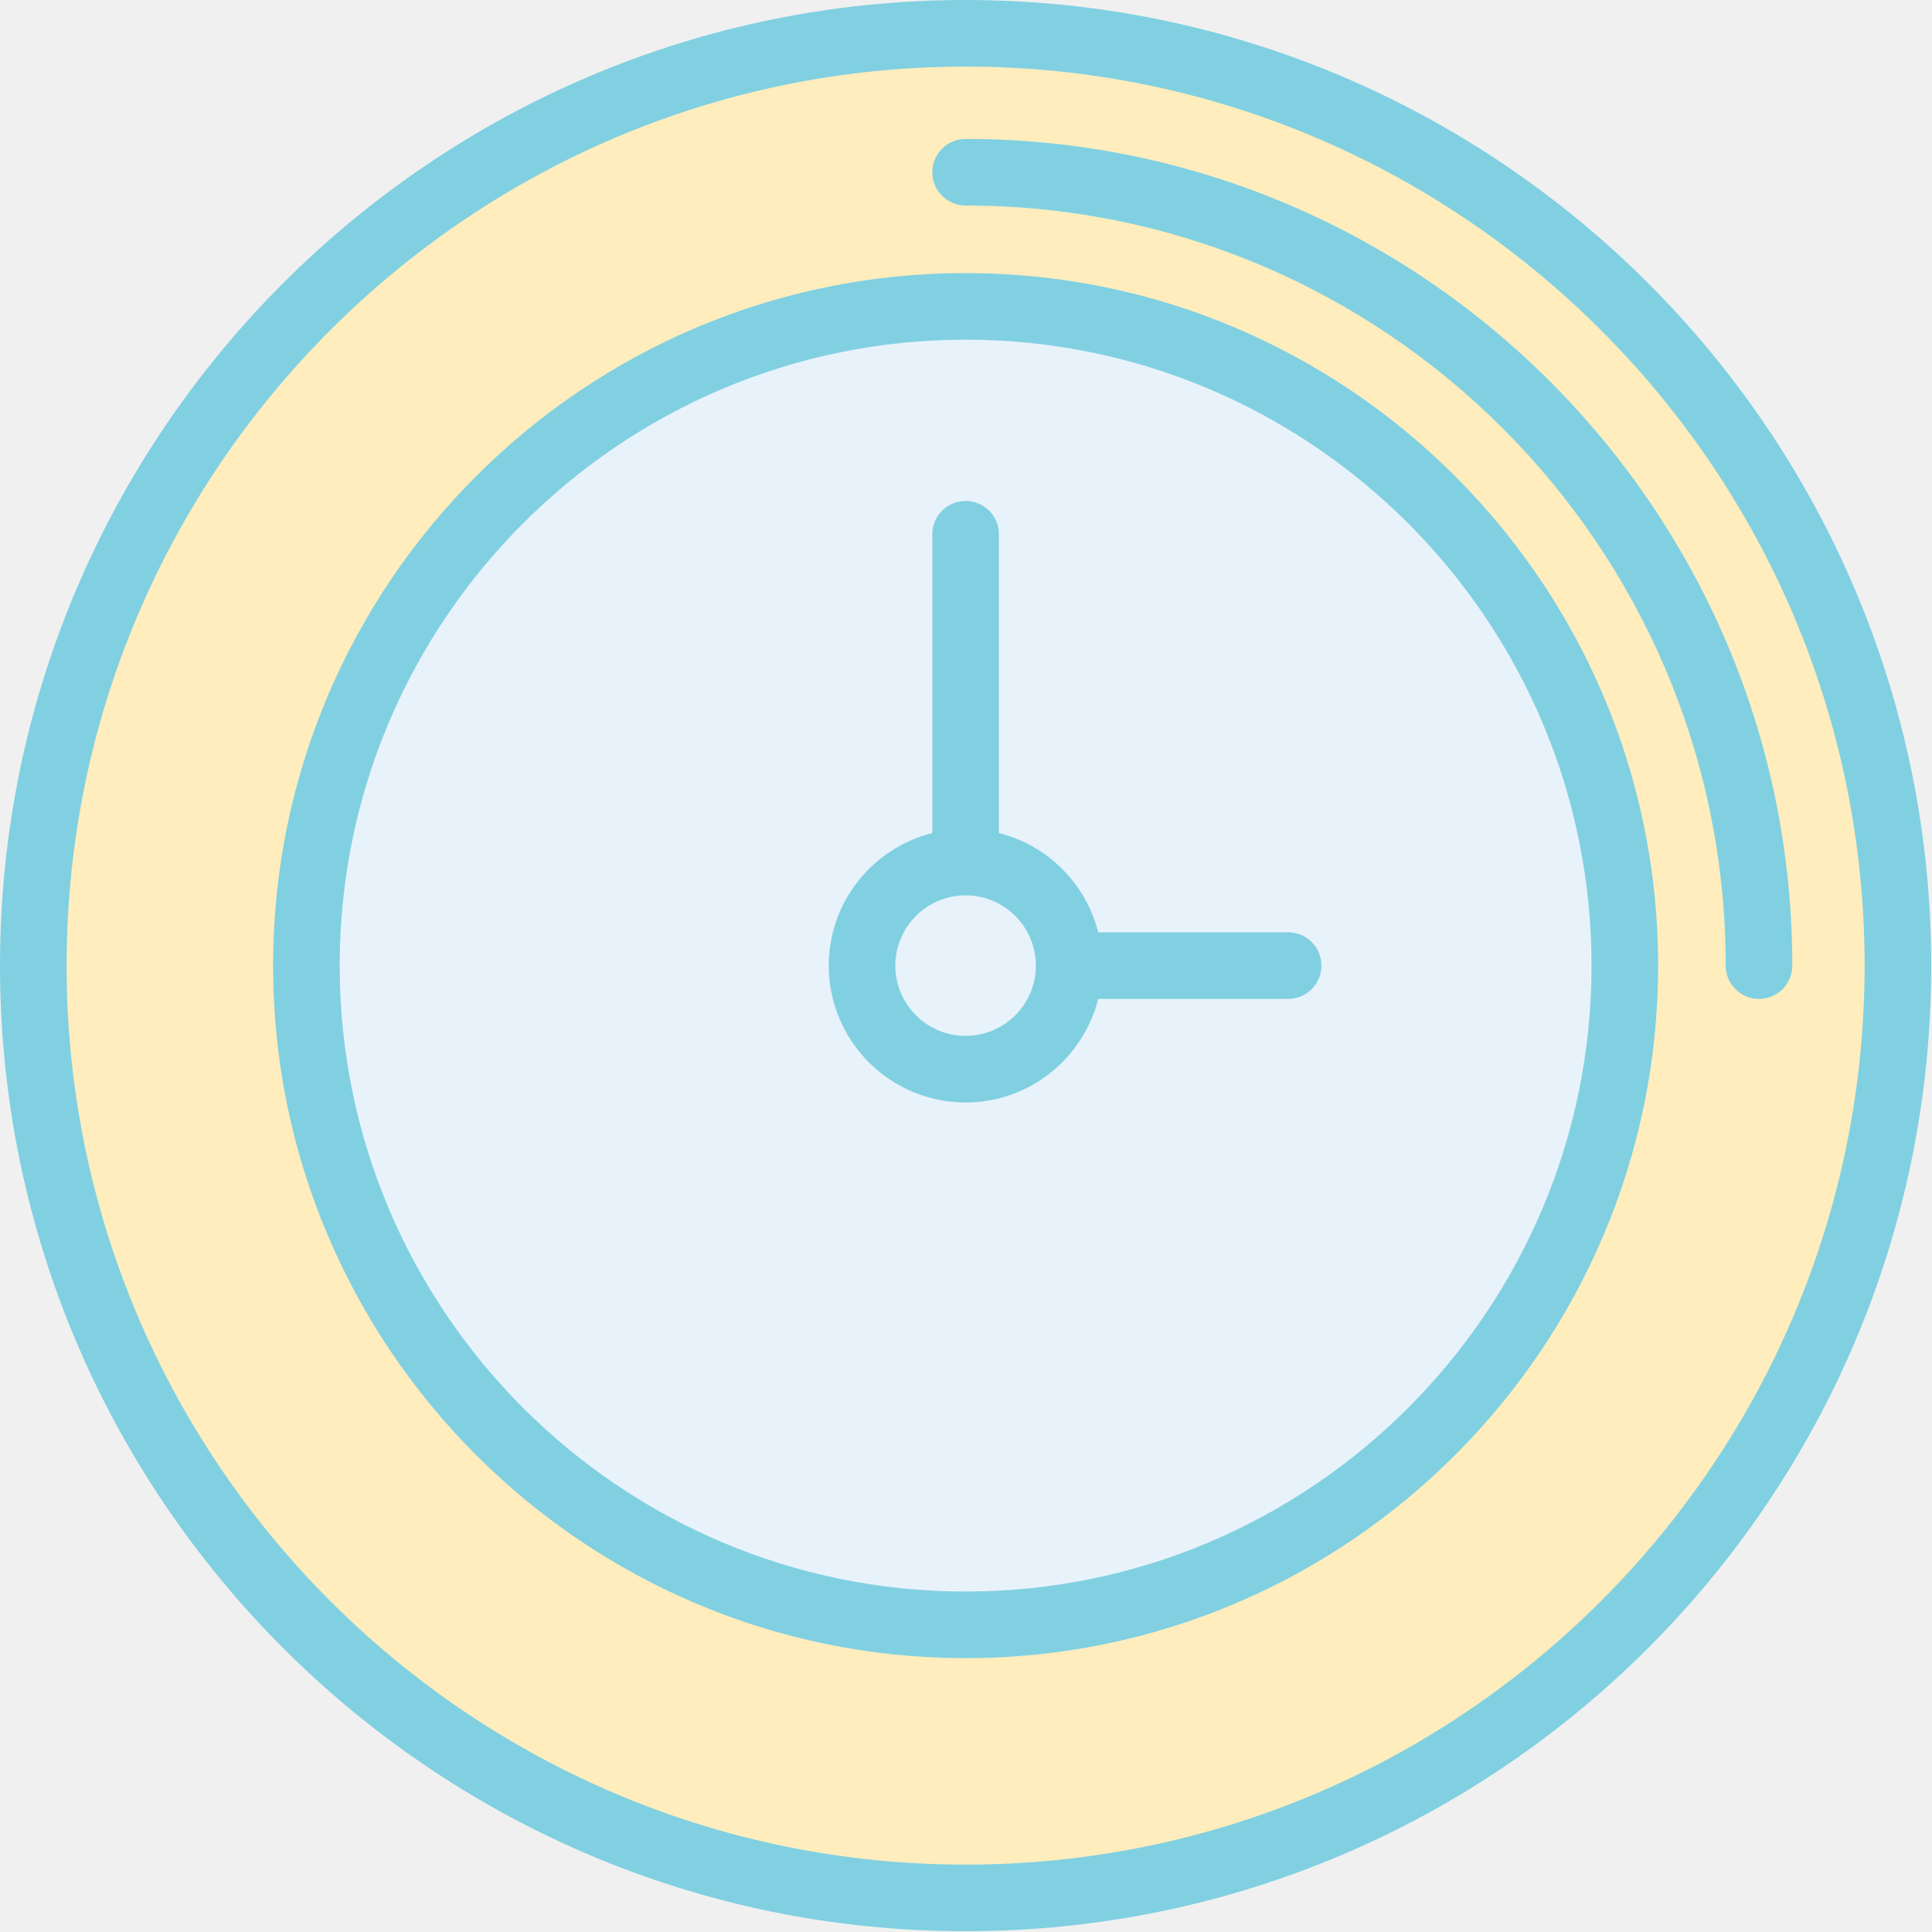
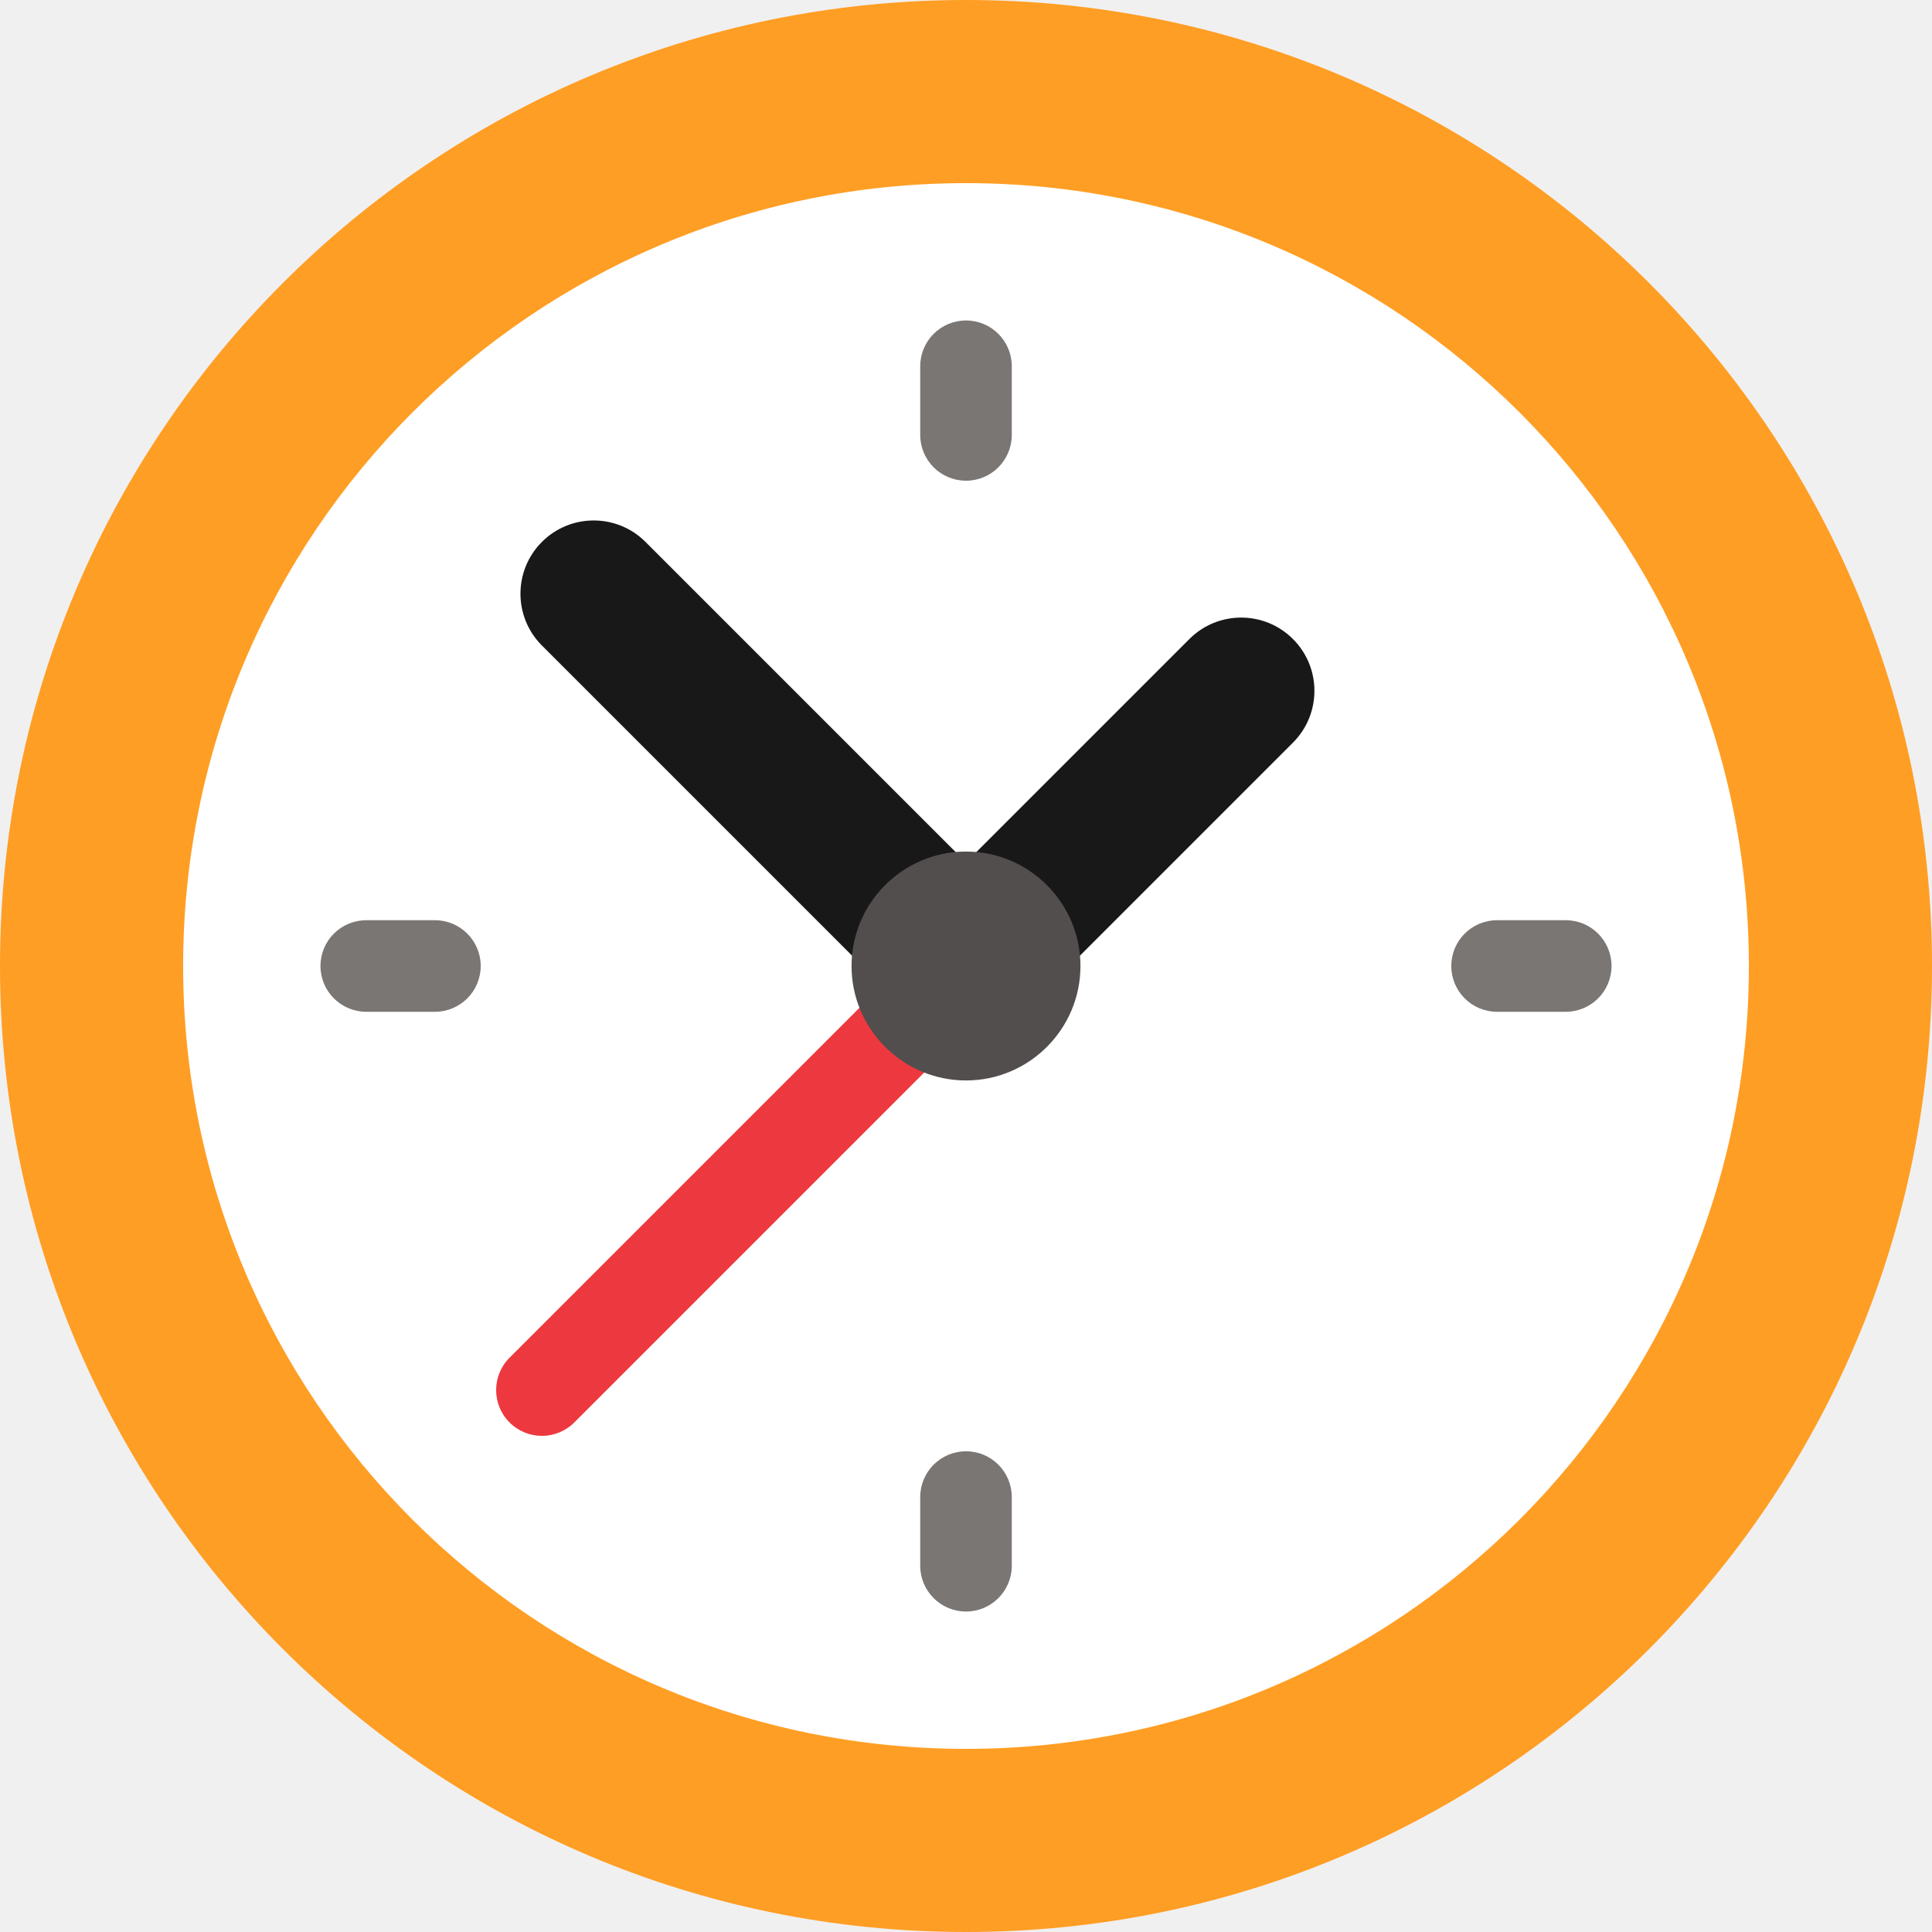
- <svg xmlns="http://www.w3.org/2000/svg" version="1.1" id="Layer_1" x="0px" y="0px" viewBox="0 0 290 290" style="enable-background:new 0 0 290 290;" xml:space="preserve">
+ <svg xmlns="http://www.w3.org/2000/svg" version="1.1" id="Layer_1" x="0px" y="0px" viewBox="0 0 512 512" style="enable-background:new 0 0 512 512;" xml:space="preserve">
+   <circle style="fill:#FF9E24;" cx="256" cy="256" r="256" />
+   <circle style="fill:#FFFFFF;" cx="256" cy="256" r="207.469" />
+   <path style="fill:#181818;" d="M342.649,196.805c7.582-7.582,7.582-19.872,0-27.453c-7.582-7.582-19.872-7.582-27.453,0  l-73.605,73.605l27.453,27.453L342.649,196.805z" />
+   <path style="fill:#EE3840;" d="M244.229,250.613L135.035,359.807c-4.738,4.738-4.738,12.42,0,17.159  c2.37,2.368,5.474,3.554,8.579,3.554c3.105,0,6.211-1.185,8.579-3.554l109.194-109.194L244.229,250.613z" />
+   <path style="fill:#181818;" d="M171.066,143.614c-7.582-7.582-19.872-7.582-27.453,0c-7.582,7.582-7.582,19.872,0,27.453  l99.343,99.343l27.453-27.453L171.066,143.614z" />
+   <path style="fill:#524E4D;" d="M256,286.332c-16.725,0-30.332-13.607-30.332-30.332s13.607-30.332,30.332-30.332  s30.332,13.607,30.332,30.332S272.725,286.332,256,286.332z" />
  <g>
-     <circle style="fill:#FFEDBE;" cx="145" cy="145" r="140" />
-     <circle style="fill:#E8F2FB;" cx="145" cy="145" r="98.995" />
-     <g>
-       <path style="fill:#80D0E1;" d="M145,0C65.047,0,0,65.047,0,145s65.047,145,145,145s145-65.047,145-145S224.953,0,145,0z M145,280    c-74.44,0-135-60.561-135-135S70.56,10,145,10s135,60.561,135,135S219.439,280,145,280z" />
-       <path style="fill:#80D0E1;" d="M145,20.861c-2.761,0-5,2.239-5,5s2.239,5,5,5c62.936,0,114.14,51.203,114.14,114.139    c0,2.761,2.238,5,5,5s5-2.239,5-5C269.14,76.549,213.451,20.861,145,20.861z" />
-       <path style="fill:#80D0E1;" d="M145,41.005C87.657,41.005,41.005,87.657,41.005,145S87.657,248.995,145,248.995    S248.995,202.343,248.995,145S202.343,41.005,145,41.005z M145,238.995c-51.829,0-93.995-42.166-93.995-93.995    S93.171,51.005,145,51.005S238.995,93.171,238.995,145S196.829,238.995,145,238.995z" />
-       <path style="fill:#80D0E1;" d="M193.434,140H164.91c-1.839-7.315-7.595-13.072-14.91-14.91V80.222c0-2.761-2.238-5-5-5    c-2.761,0-5,2.239-5,5v44.867c-8.919,2.242-15.551,10.306-15.551,19.91c0,11.332,9.219,20.551,20.551,20.551    c9.605,0,17.668-6.632,19.91-15.551h28.524c2.762,0,5-2.239,5-5S196.195,140,193.434,140z M145,155.551    c-5.818,0-10.551-4.733-10.551-10.551s4.733-10.551,10.551-10.551c5.817,0,10.551,4.733,10.551,10.551    S150.817,155.551,145,155.551z" />
-     </g>
+     <path style="fill:#7A7674;" d="M115.261,268.133H97.062c-6.701,0-12.133-5.433-12.133-12.133s5.432-12.133,12.133-12.133h18.199   c6.701,0,12.133,5.433,12.133,12.133S121.962,268.133,115.261,268.133z" />
+     <path style="fill:#7A7674;" d="M256,127.393c-6.701,0-12.133-5.433-12.133-12.133V97.062c0-6.7,5.432-12.133,12.133-12.133   c6.701,0,12.133,5.433,12.133,12.133v18.199C268.133,121.96,262.701,127.393,256,127.393z" />
+     <path style="fill:#7A7674;" d="M414.938,268.133h-18.199c-6.701,0-12.133-5.433-12.133-12.133s5.432-12.133,12.133-12.133h18.199   c6.701,0,12.133,5.433,12.133,12.133S421.639,268.133,414.938,268.133z" />
+     <path style="fill:#7A7674;" d="M256,427.071c-6.701,0-12.133-5.433-12.133-12.133v-18.199c0-6.7,5.432-12.133,12.133-12.133   c6.701,0,12.133,5.433,12.133,12.133v18.199C268.133,421.638,262.701,427.071,256,427.071z" />
  </g>
  <g>
</g>
  <g>
</g>
  <g>
</g>
  <g>
</g>
  <g>
</g>
  <g>
</g>
  <g>
</g>
  <g>
</g>
  <g>
</g>
  <g>
</g>
  <g>
</g>
  <g>
</g>
  <g>
</g>
  <g>
</g>
  <g>
</g>
</svg>
